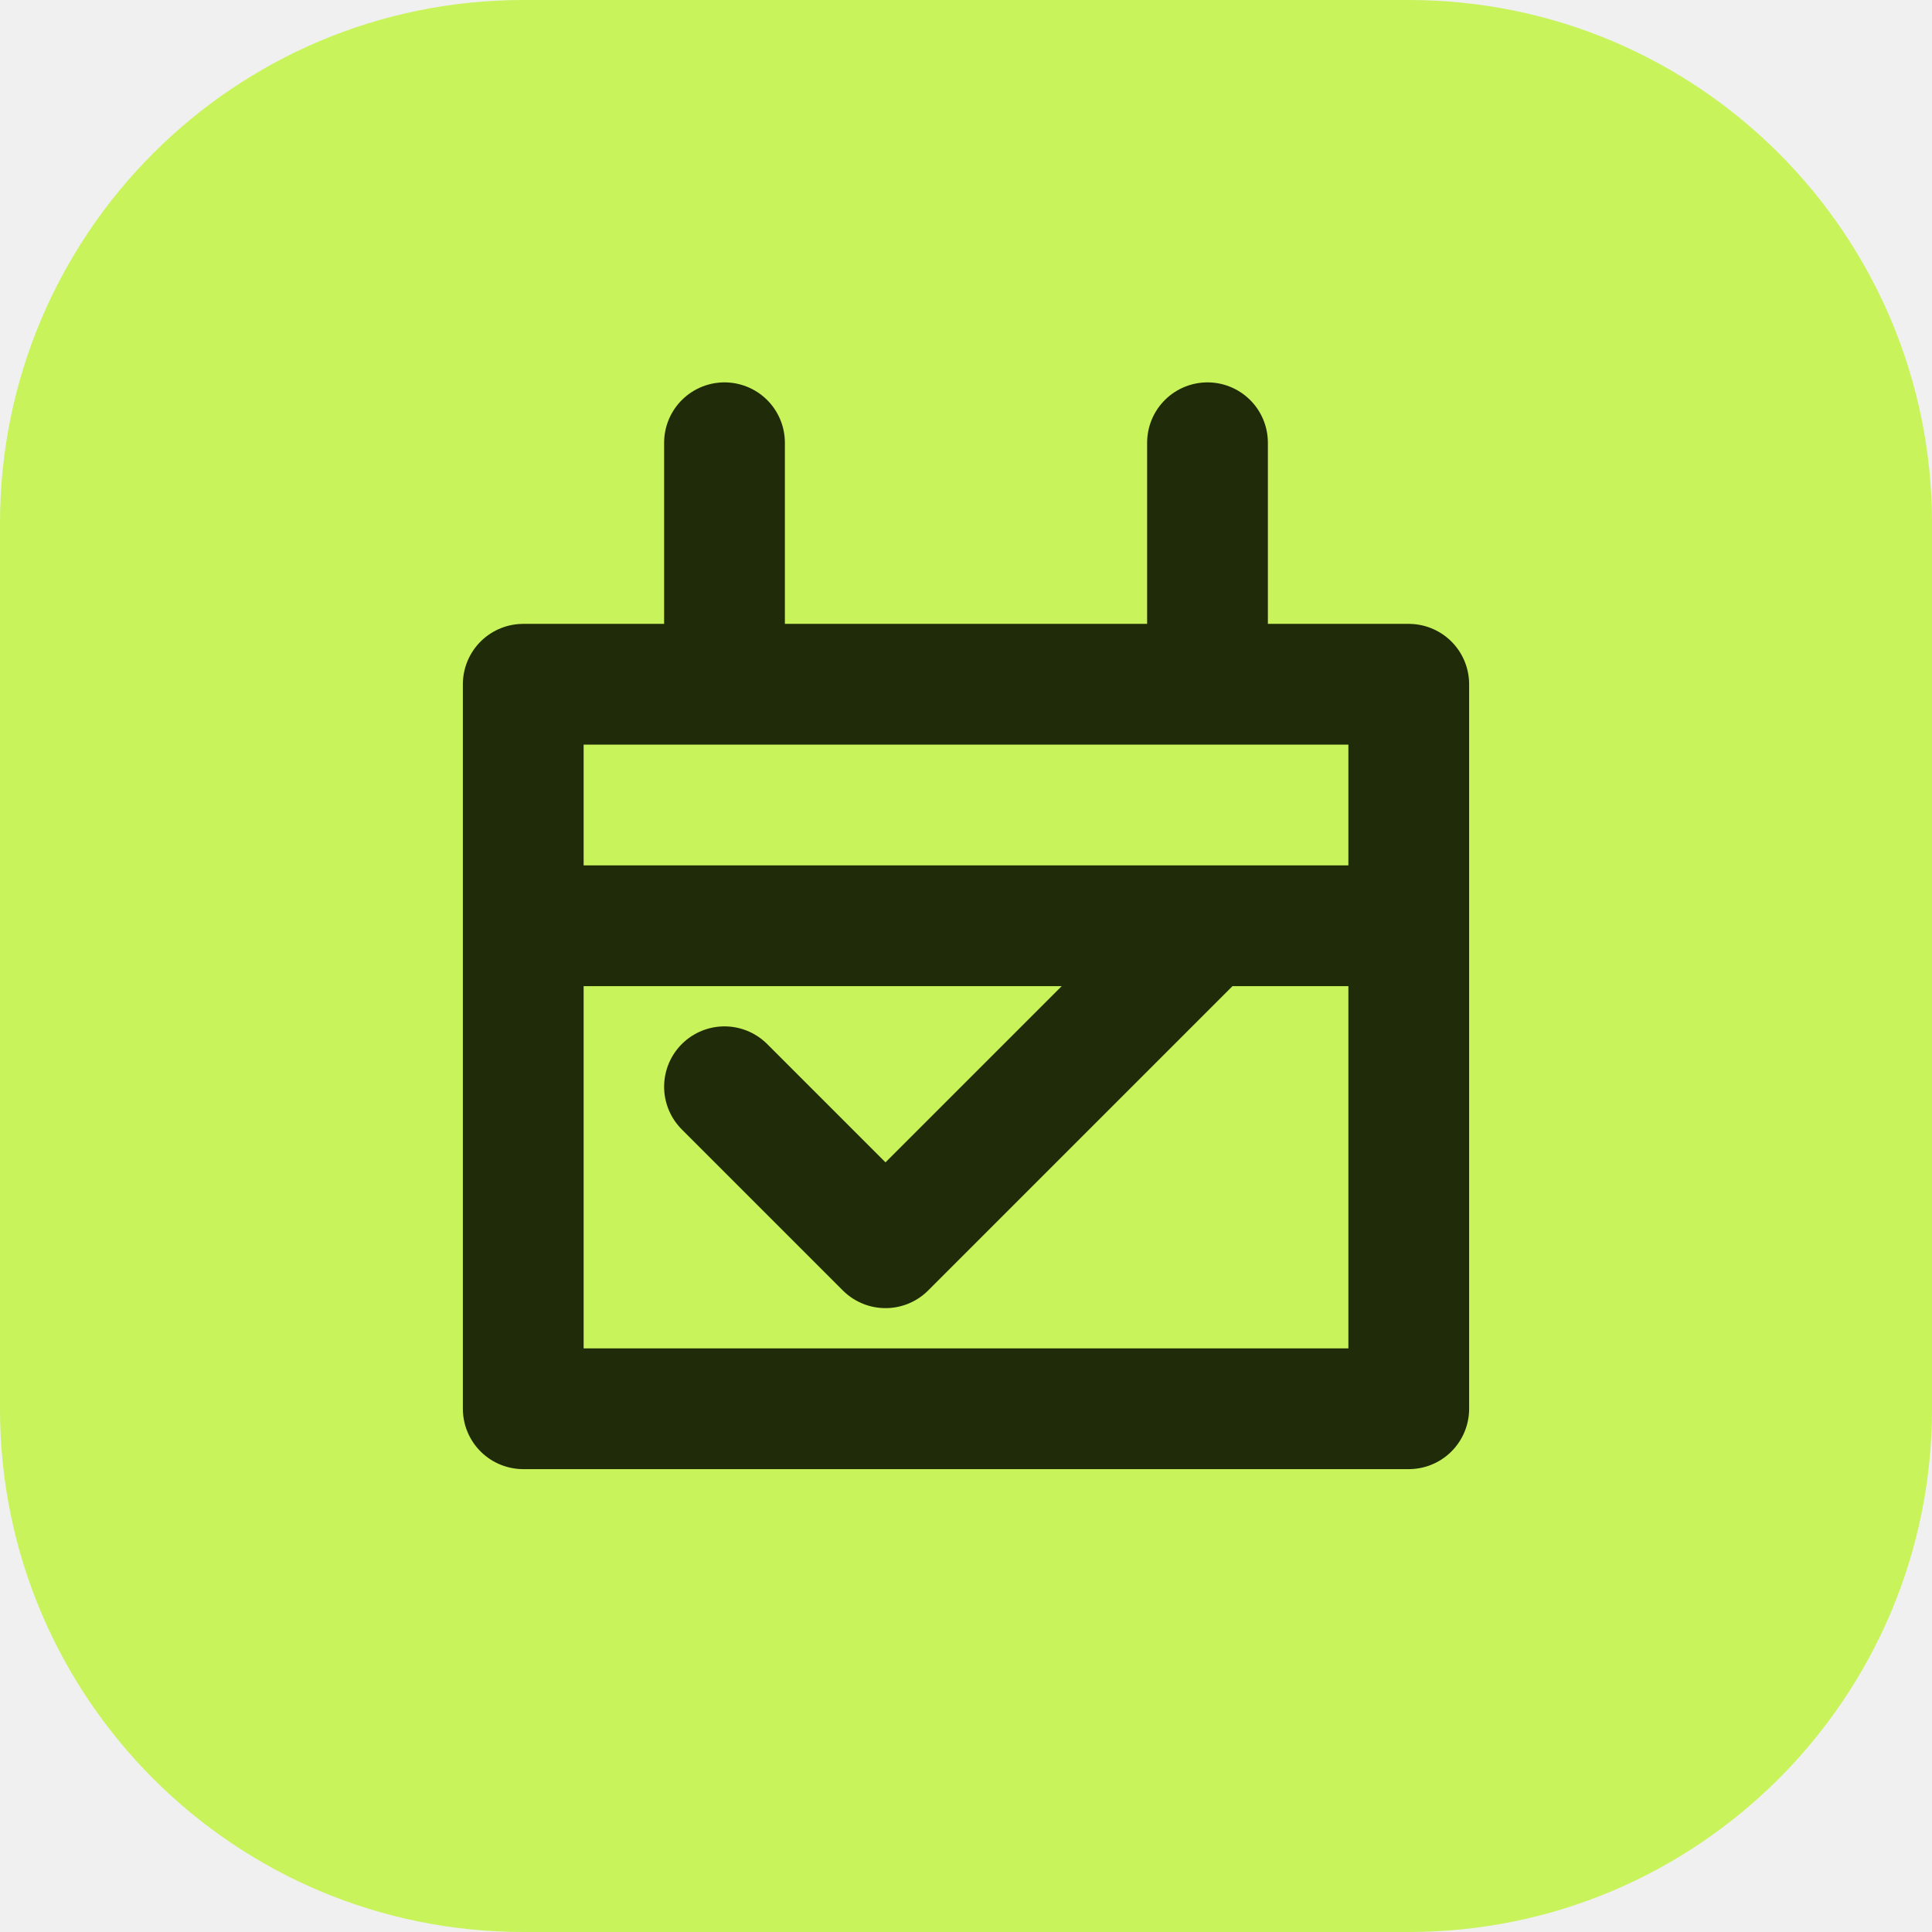
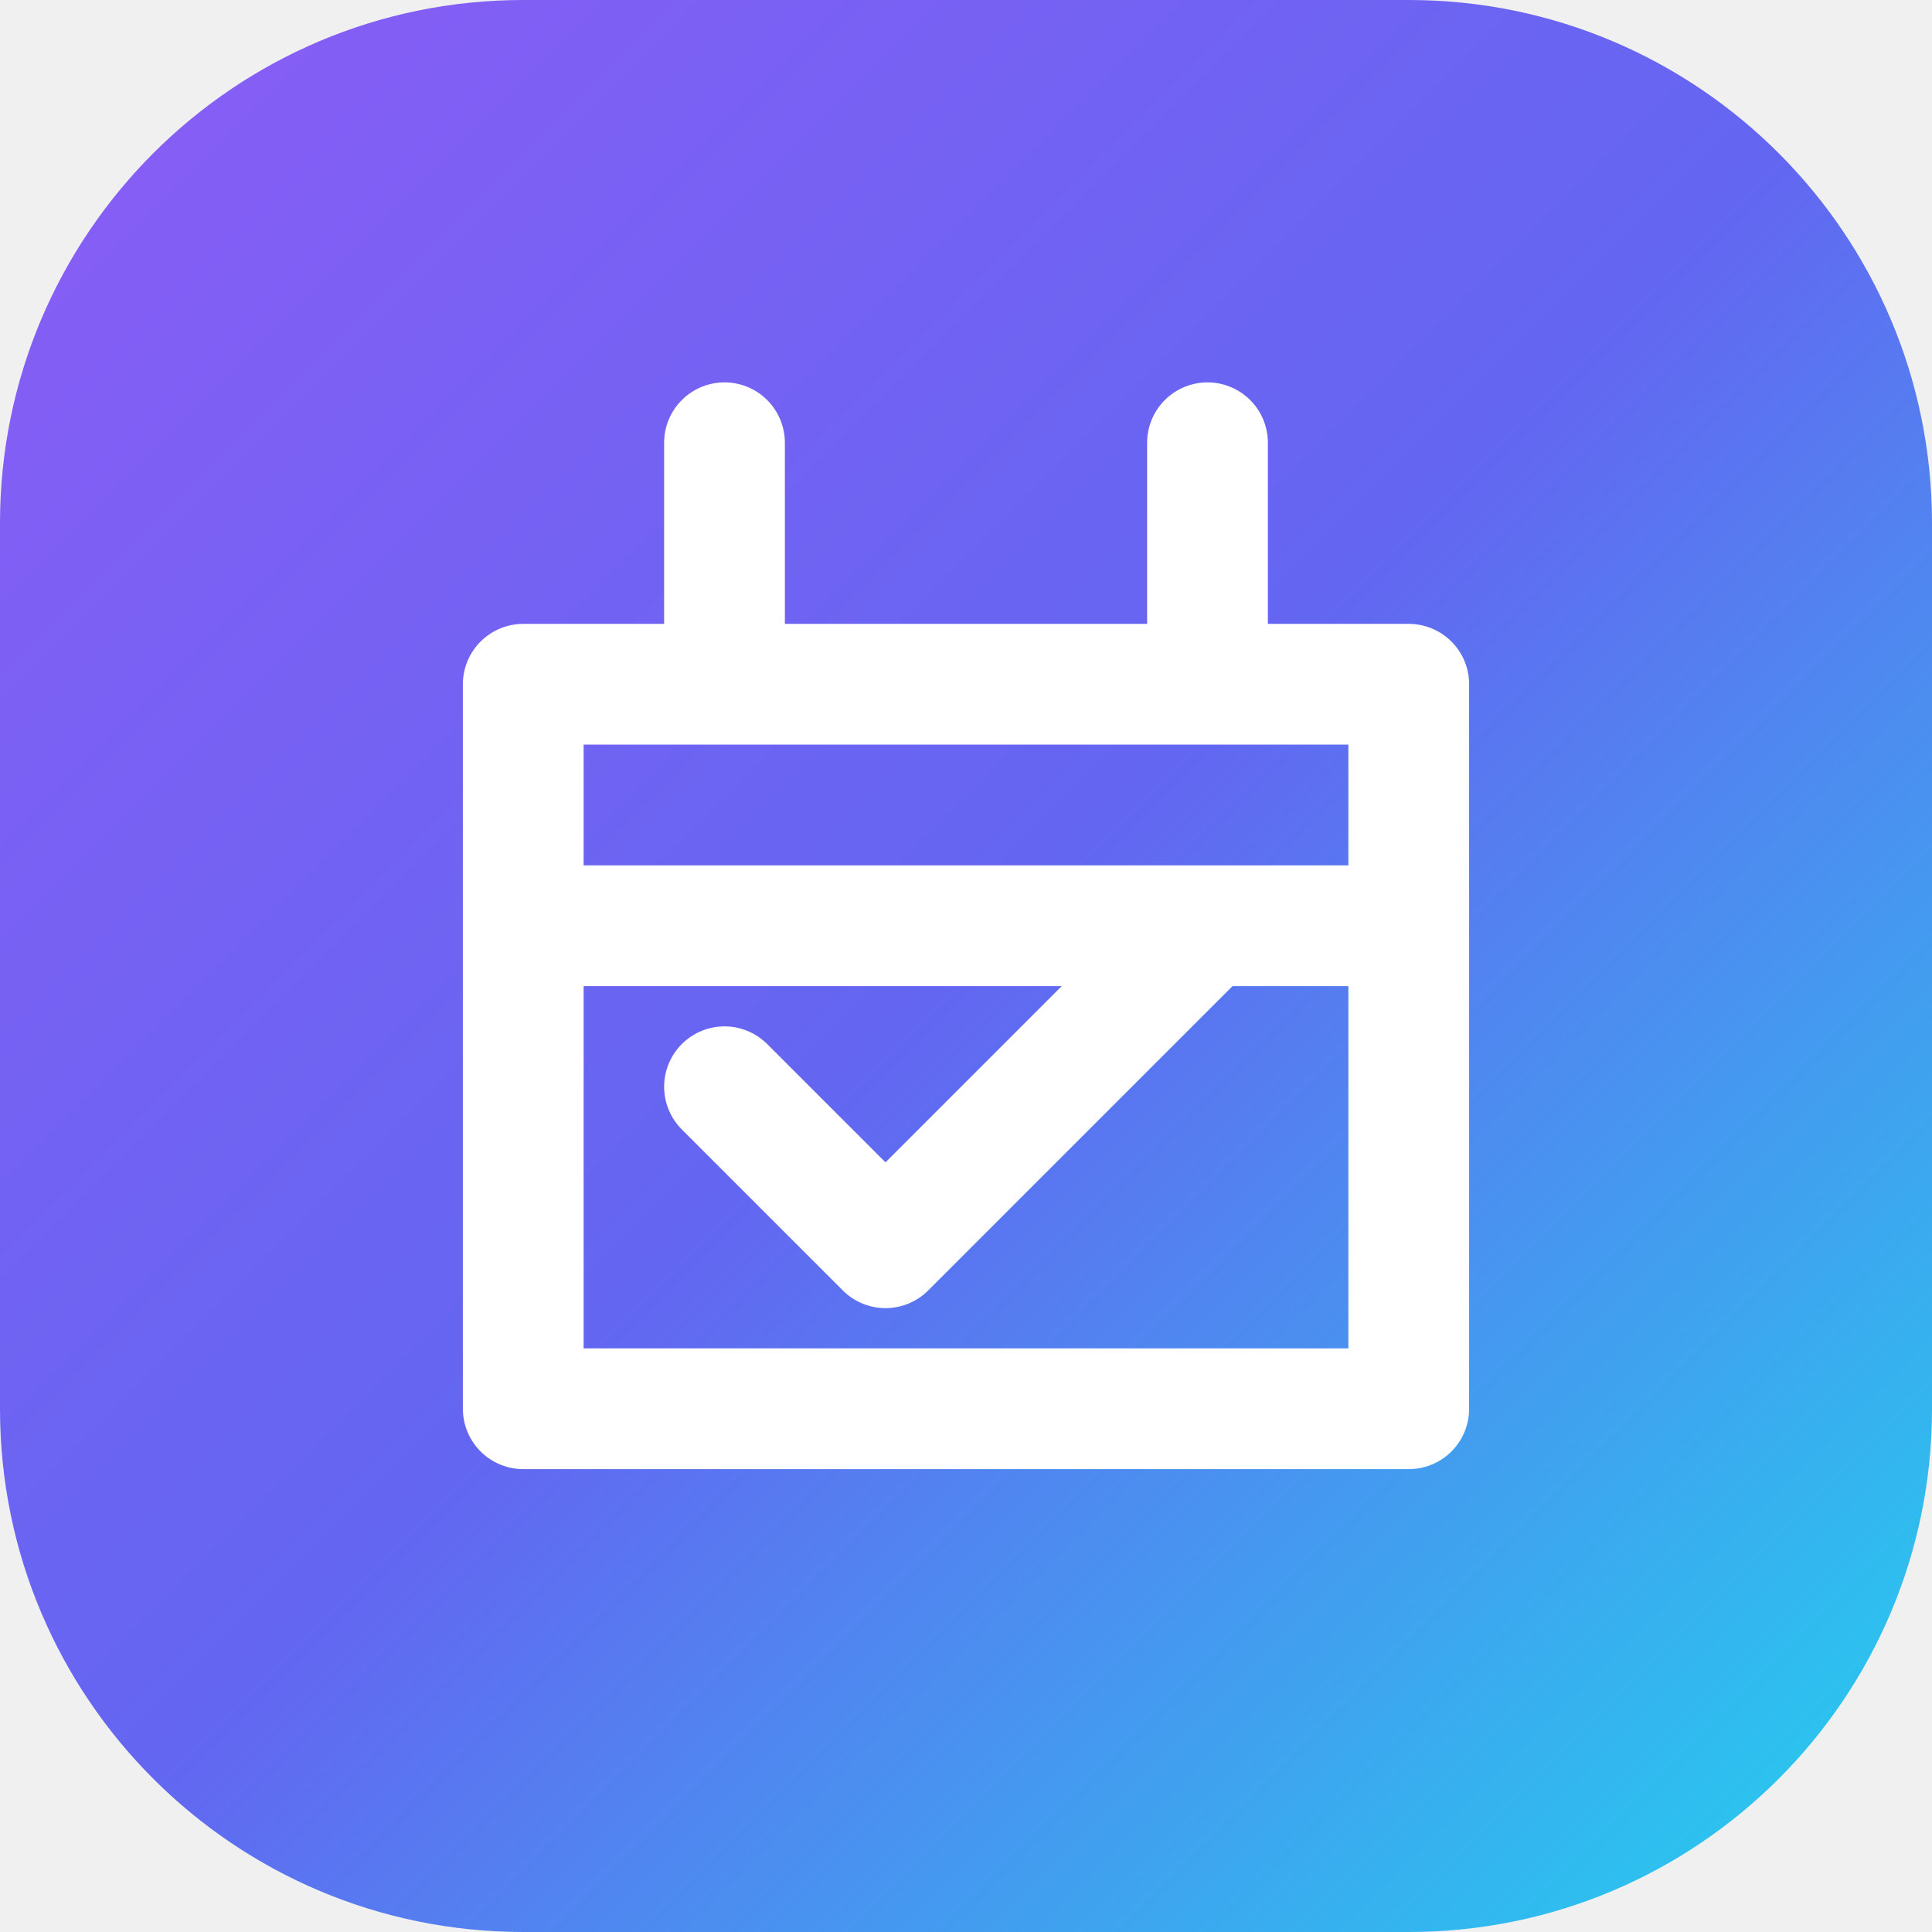
<svg xmlns="http://www.w3.org/2000/svg" viewBox="0 0 48 48">
-   <rect width="48" height="48" rx="13" fill="#c8f35a" />
-   <path d="M13 17h22v18H13zM18 11v6m12-6v6M13 23h22M18 27l4 4 8-8" fill="none" stroke="#202b0a" stroke-linecap="round" stroke-linejoin="round" stroke-width="3" />
+   <defs>
+     <linearGradient id="g" x1="0" y1="0" x2="48" y2="48" gradientUnits="userSpaceOnUse">
+       <stop offset="0" stop-color="#8b5cf6" />
+       <stop offset="0.5" stop-color="#6366f1" />
+       <stop offset="1" stop-color="#22d3ee" />
+     </linearGradient>
+   </defs>
+   <rect width="48" height="48" rx="13" fill="url(#g)" />
+   <path d="M13 17h22v18H13zM18 11v6m12-6v6M13 23h22M18 27l4 4 8-8" fill="none" stroke="#ffffff" stroke-linecap="round" stroke-linejoin="round" stroke-width="3" />
</svg>
